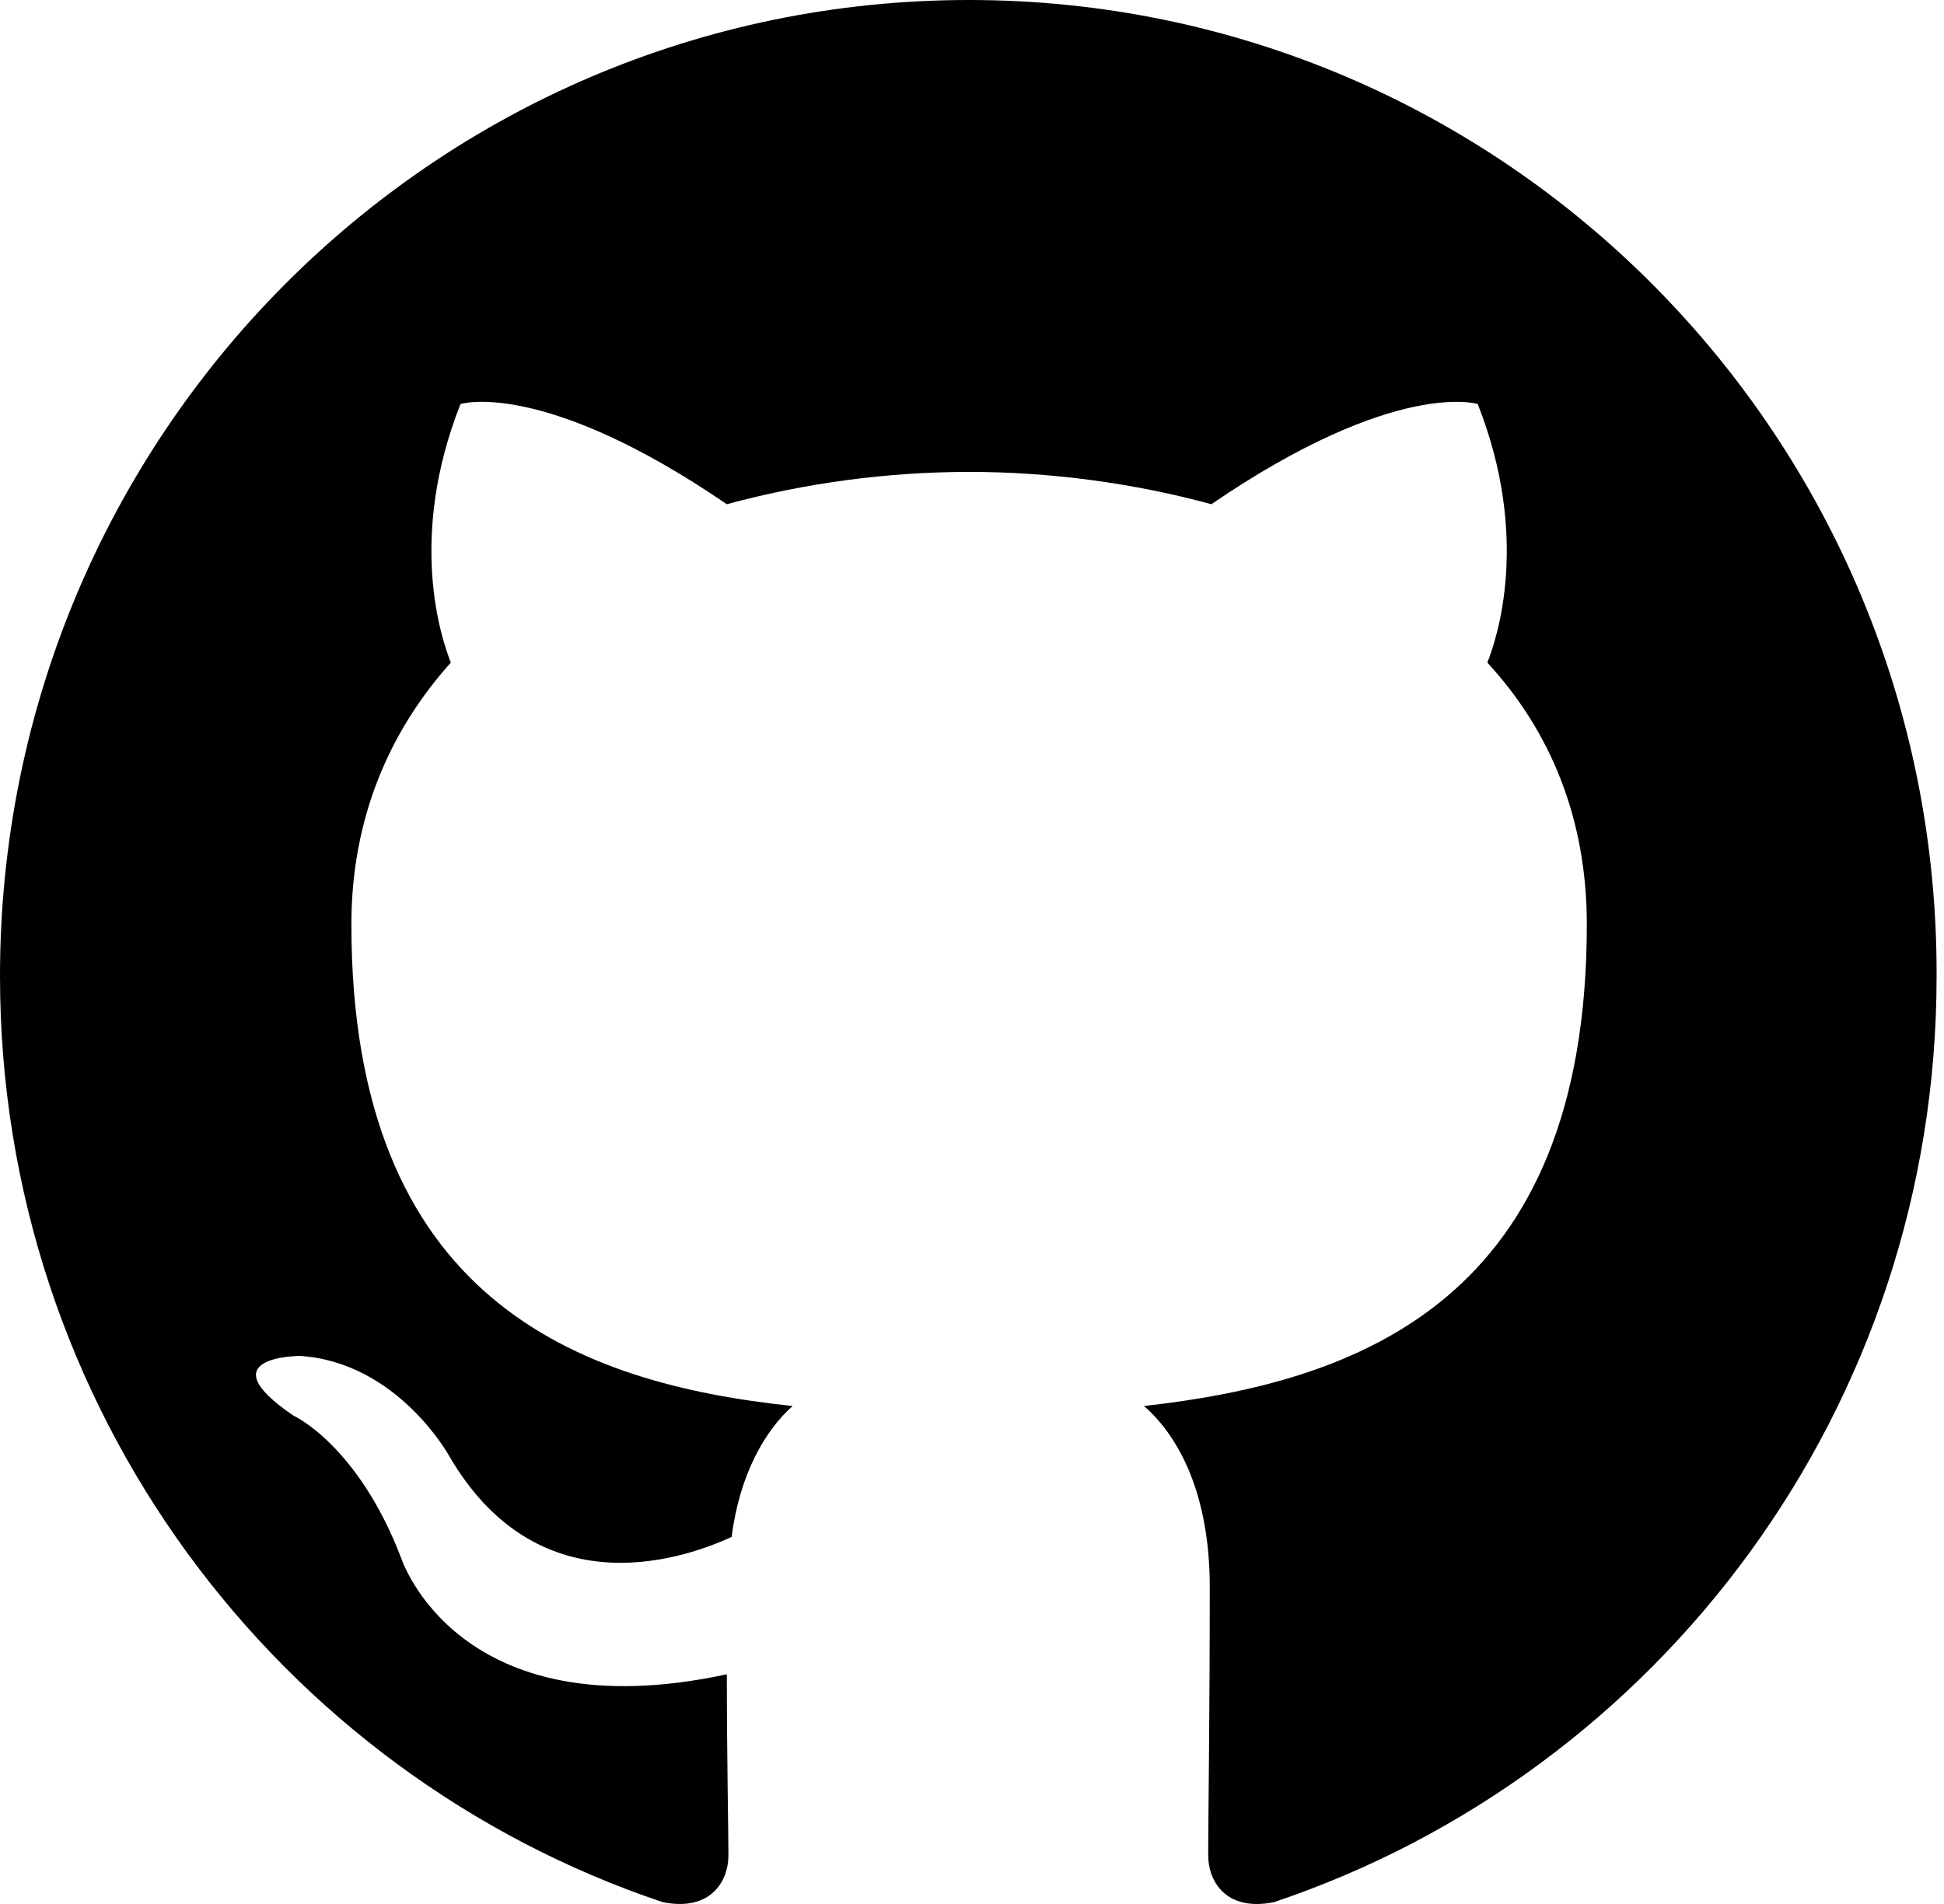
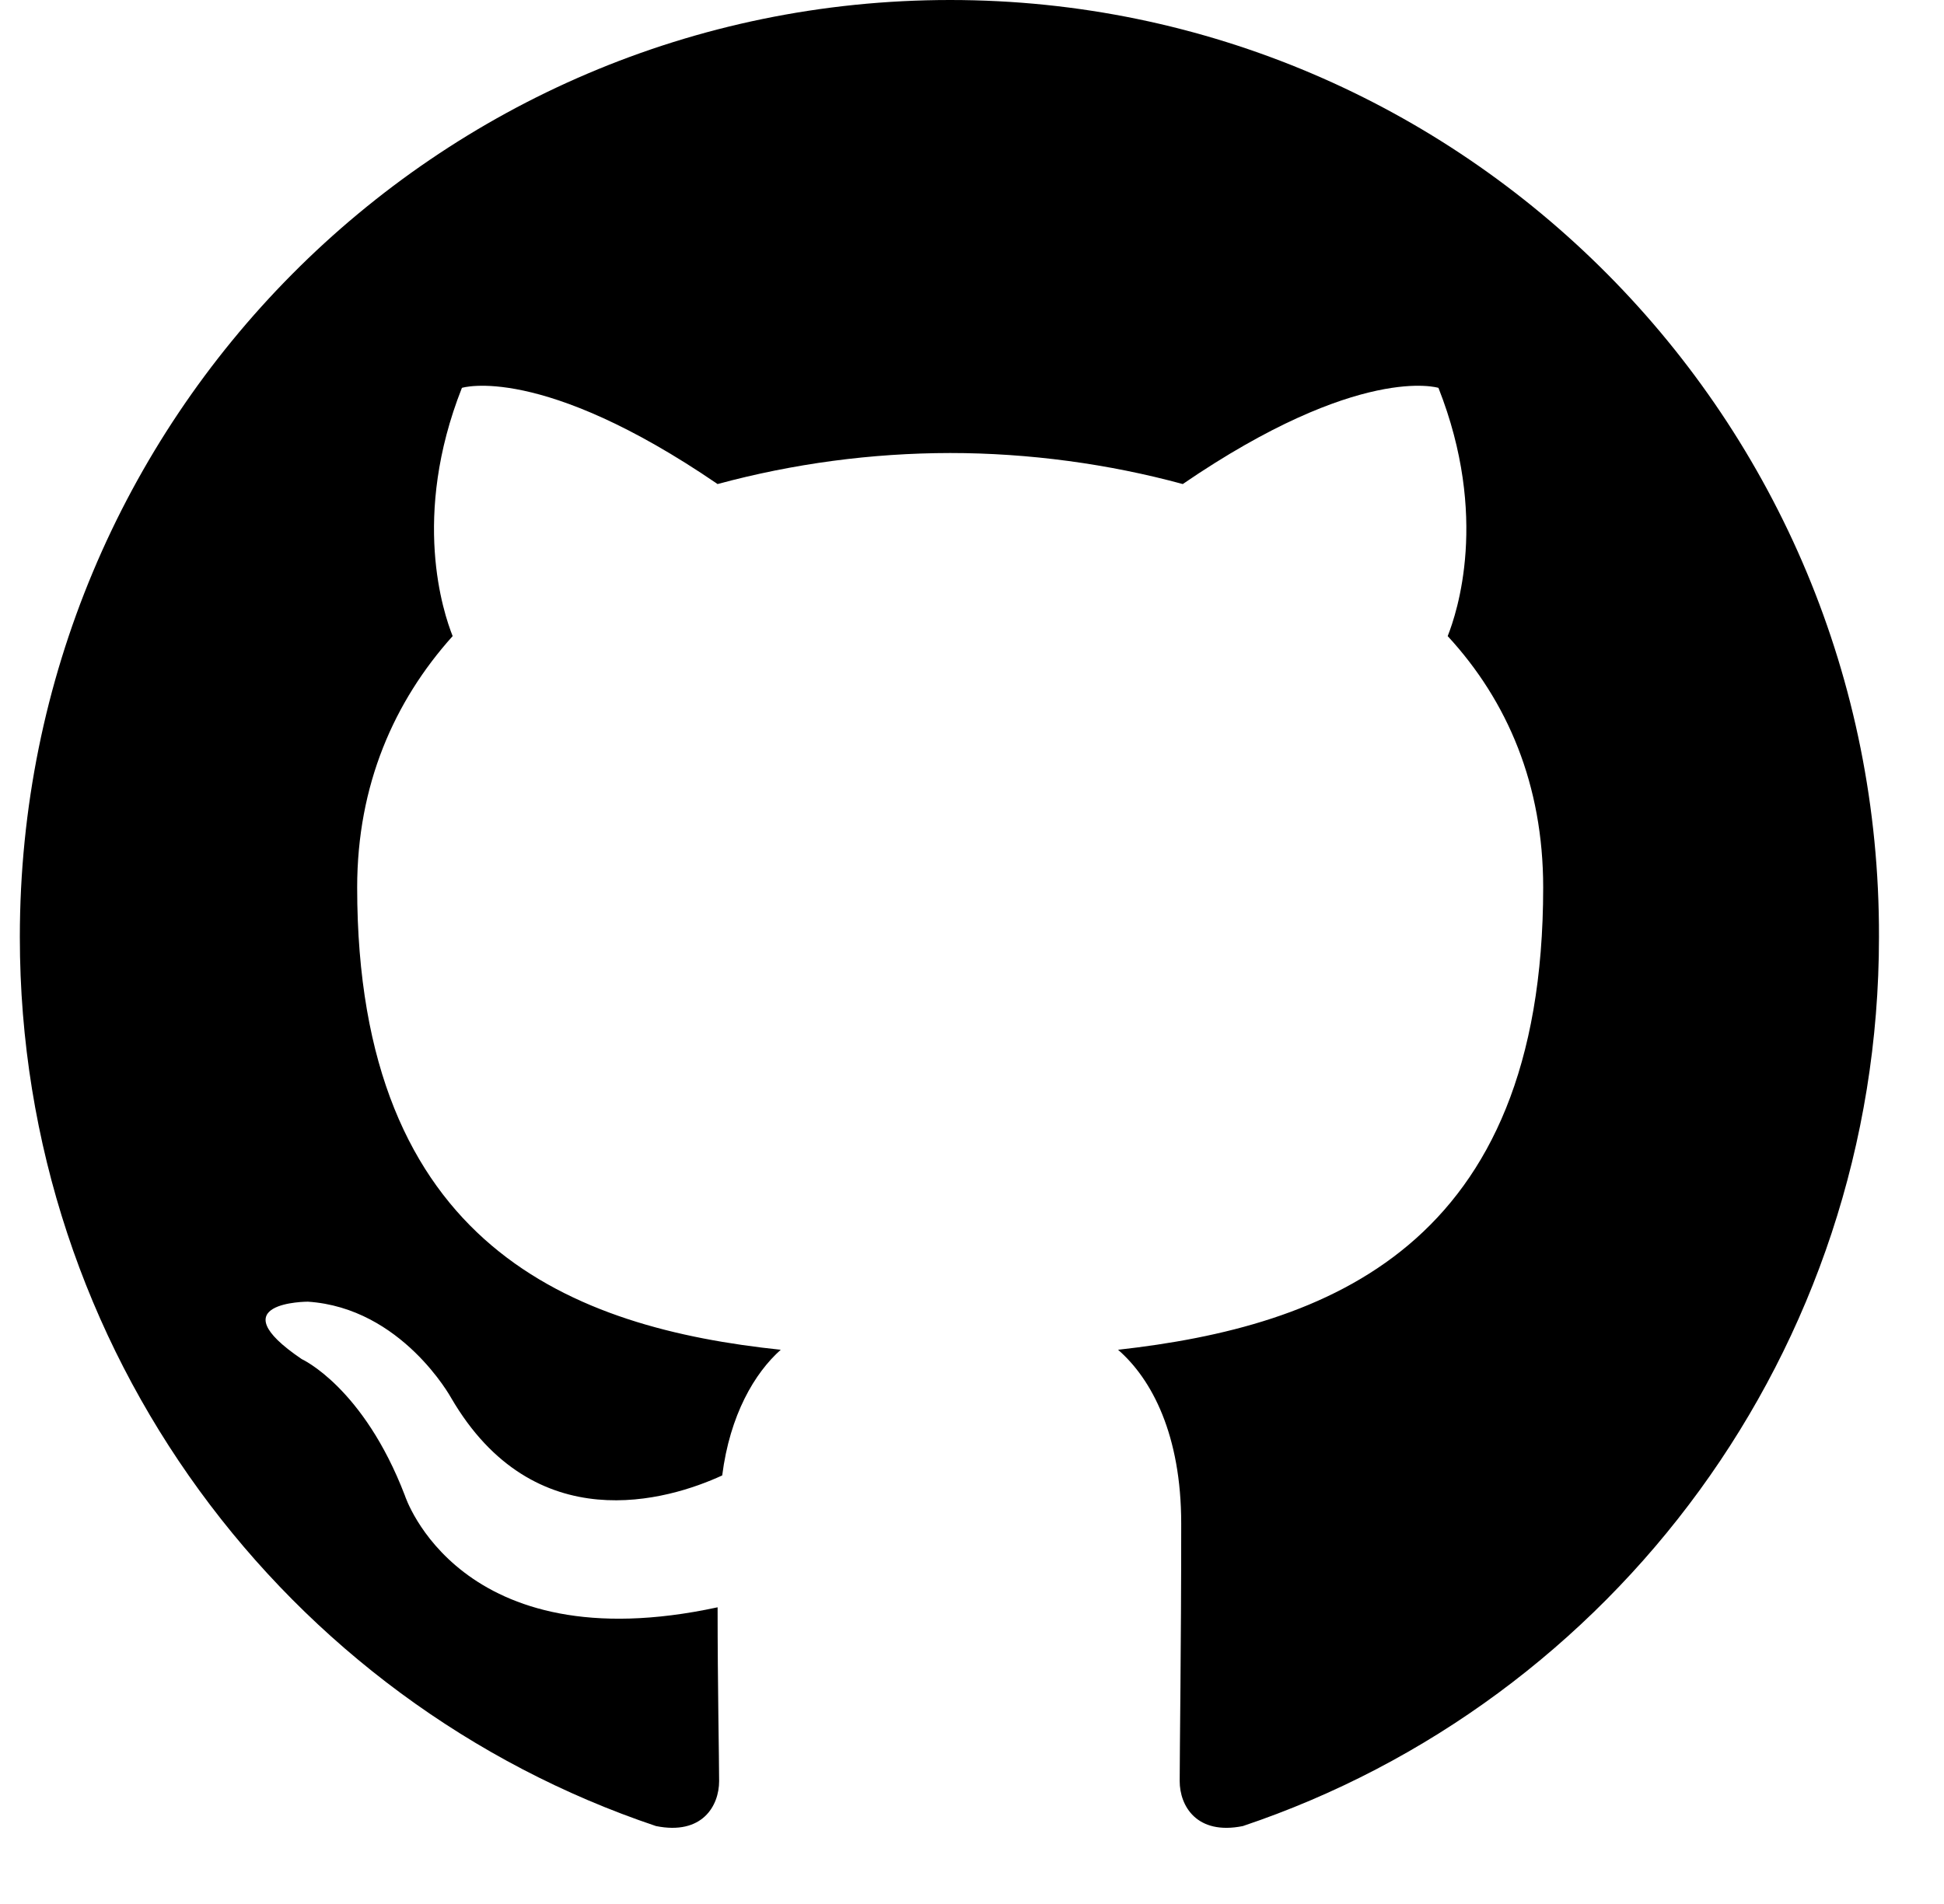
- <svg xmlns="http://www.w3.org/2000/svg" width="98" height="96">
-   <path fill-rule="evenodd" clip-rule="evenodd" d="M48.854 0C21.839 0 0 22 0 49.217c0 21.756 13.993 40.172 33.405 46.69 2.427.49 3.316-1.059 3.316-2.362 0-1.141-.08-5.052-.08-9.127-13.59 2.934-16.42-5.867-16.42-5.867-2.184-5.704-5.42-7.17-5.42-7.17-4.448-3.015.324-3.015.324-3.015 4.934.326 7.523 5.052 7.523 5.052 4.367 7.496 11.404 5.378 14.235 4.074.404-3.178 1.699-5.378 3.074-6.6-10.839-1.141-22.243-5.378-22.243-24.283 0-5.378 1.94-9.778 5.014-13.2-.485-1.222-2.184-6.275.486-13.038 0 0 4.125-1.304 13.426 5.052a46.97 46.97 0 0 1 12.214-1.63c4.125 0 8.33.571 12.213 1.63 9.302-6.356 13.427-5.052 13.427-5.052 2.67 6.763.97 11.816.485 13.038 3.155 3.422 5.015 7.822 5.015 13.2 0 18.905-11.404 23.06-22.324 24.283 1.78 1.548 3.316 4.481 3.316 9.126 0 6.6-.08 11.897-.08 13.526 0 1.304.89 2.853 3.316 2.364 19.412-6.52 33.405-24.935 33.405-46.691C97.707 22 75.788 0 48.854 0z" fill="#000" />
+ <svg xmlns="http://www.w3.org/2000/svg" width="98" height="96" viewBox="0 0 100 100">
+   <path fill-rule="evenodd" clip-rule="evenodd" d="M48.854 0C21.839 0 0 22 0 49.217c0 21.756 13.993 40.172 33.405 46.69 2.427.49 3.316-1.059 3.316-2.362 0-1.141-.08-5.052-.08-9.127-13.59 2.934-16.42-5.867-16.42-5.867-2.184-5.704-5.42-7.17-5.42-7.17-4.448-3.015.324-3.015.324-3.015 4.934.326 7.523 5.052 7.523 5.052 4.367 7.496 11.404 5.378 14.235 4.074.404-3.178 1.699-5.378 3.074-6.6-10.839-1.141-22.243-5.378-22.243-24.283 0-5.378 1.94-9.778 5.014-13.2-.485-1.222-2.184-6.275.486-13.038 0 0 4.125-1.304 13.426 5.052a46.97 46.97 0 0 1 12.214-1.63c4.125 0 8.33.571 12.213 1.63 9.302-6.356 13.427-5.052 13.427-5.052 2.67 6.763.97 11.816.485 13.038 3.155 3.422 5.015 7.822 5.015 13.2 0 18.905-11.404 23.06-22.324 24.283 1.78 1.548 3.316 4.481 3.316 9.126 0 6.6-.08 11.897-.08 13.526 0 1.304.89 2.853 3.316 2.364 19.412-6.52 33.405-24.935 33.405-46.691C97.707 22 75.788 0 48.854 0z" fill="currentColor" />
</svg>
